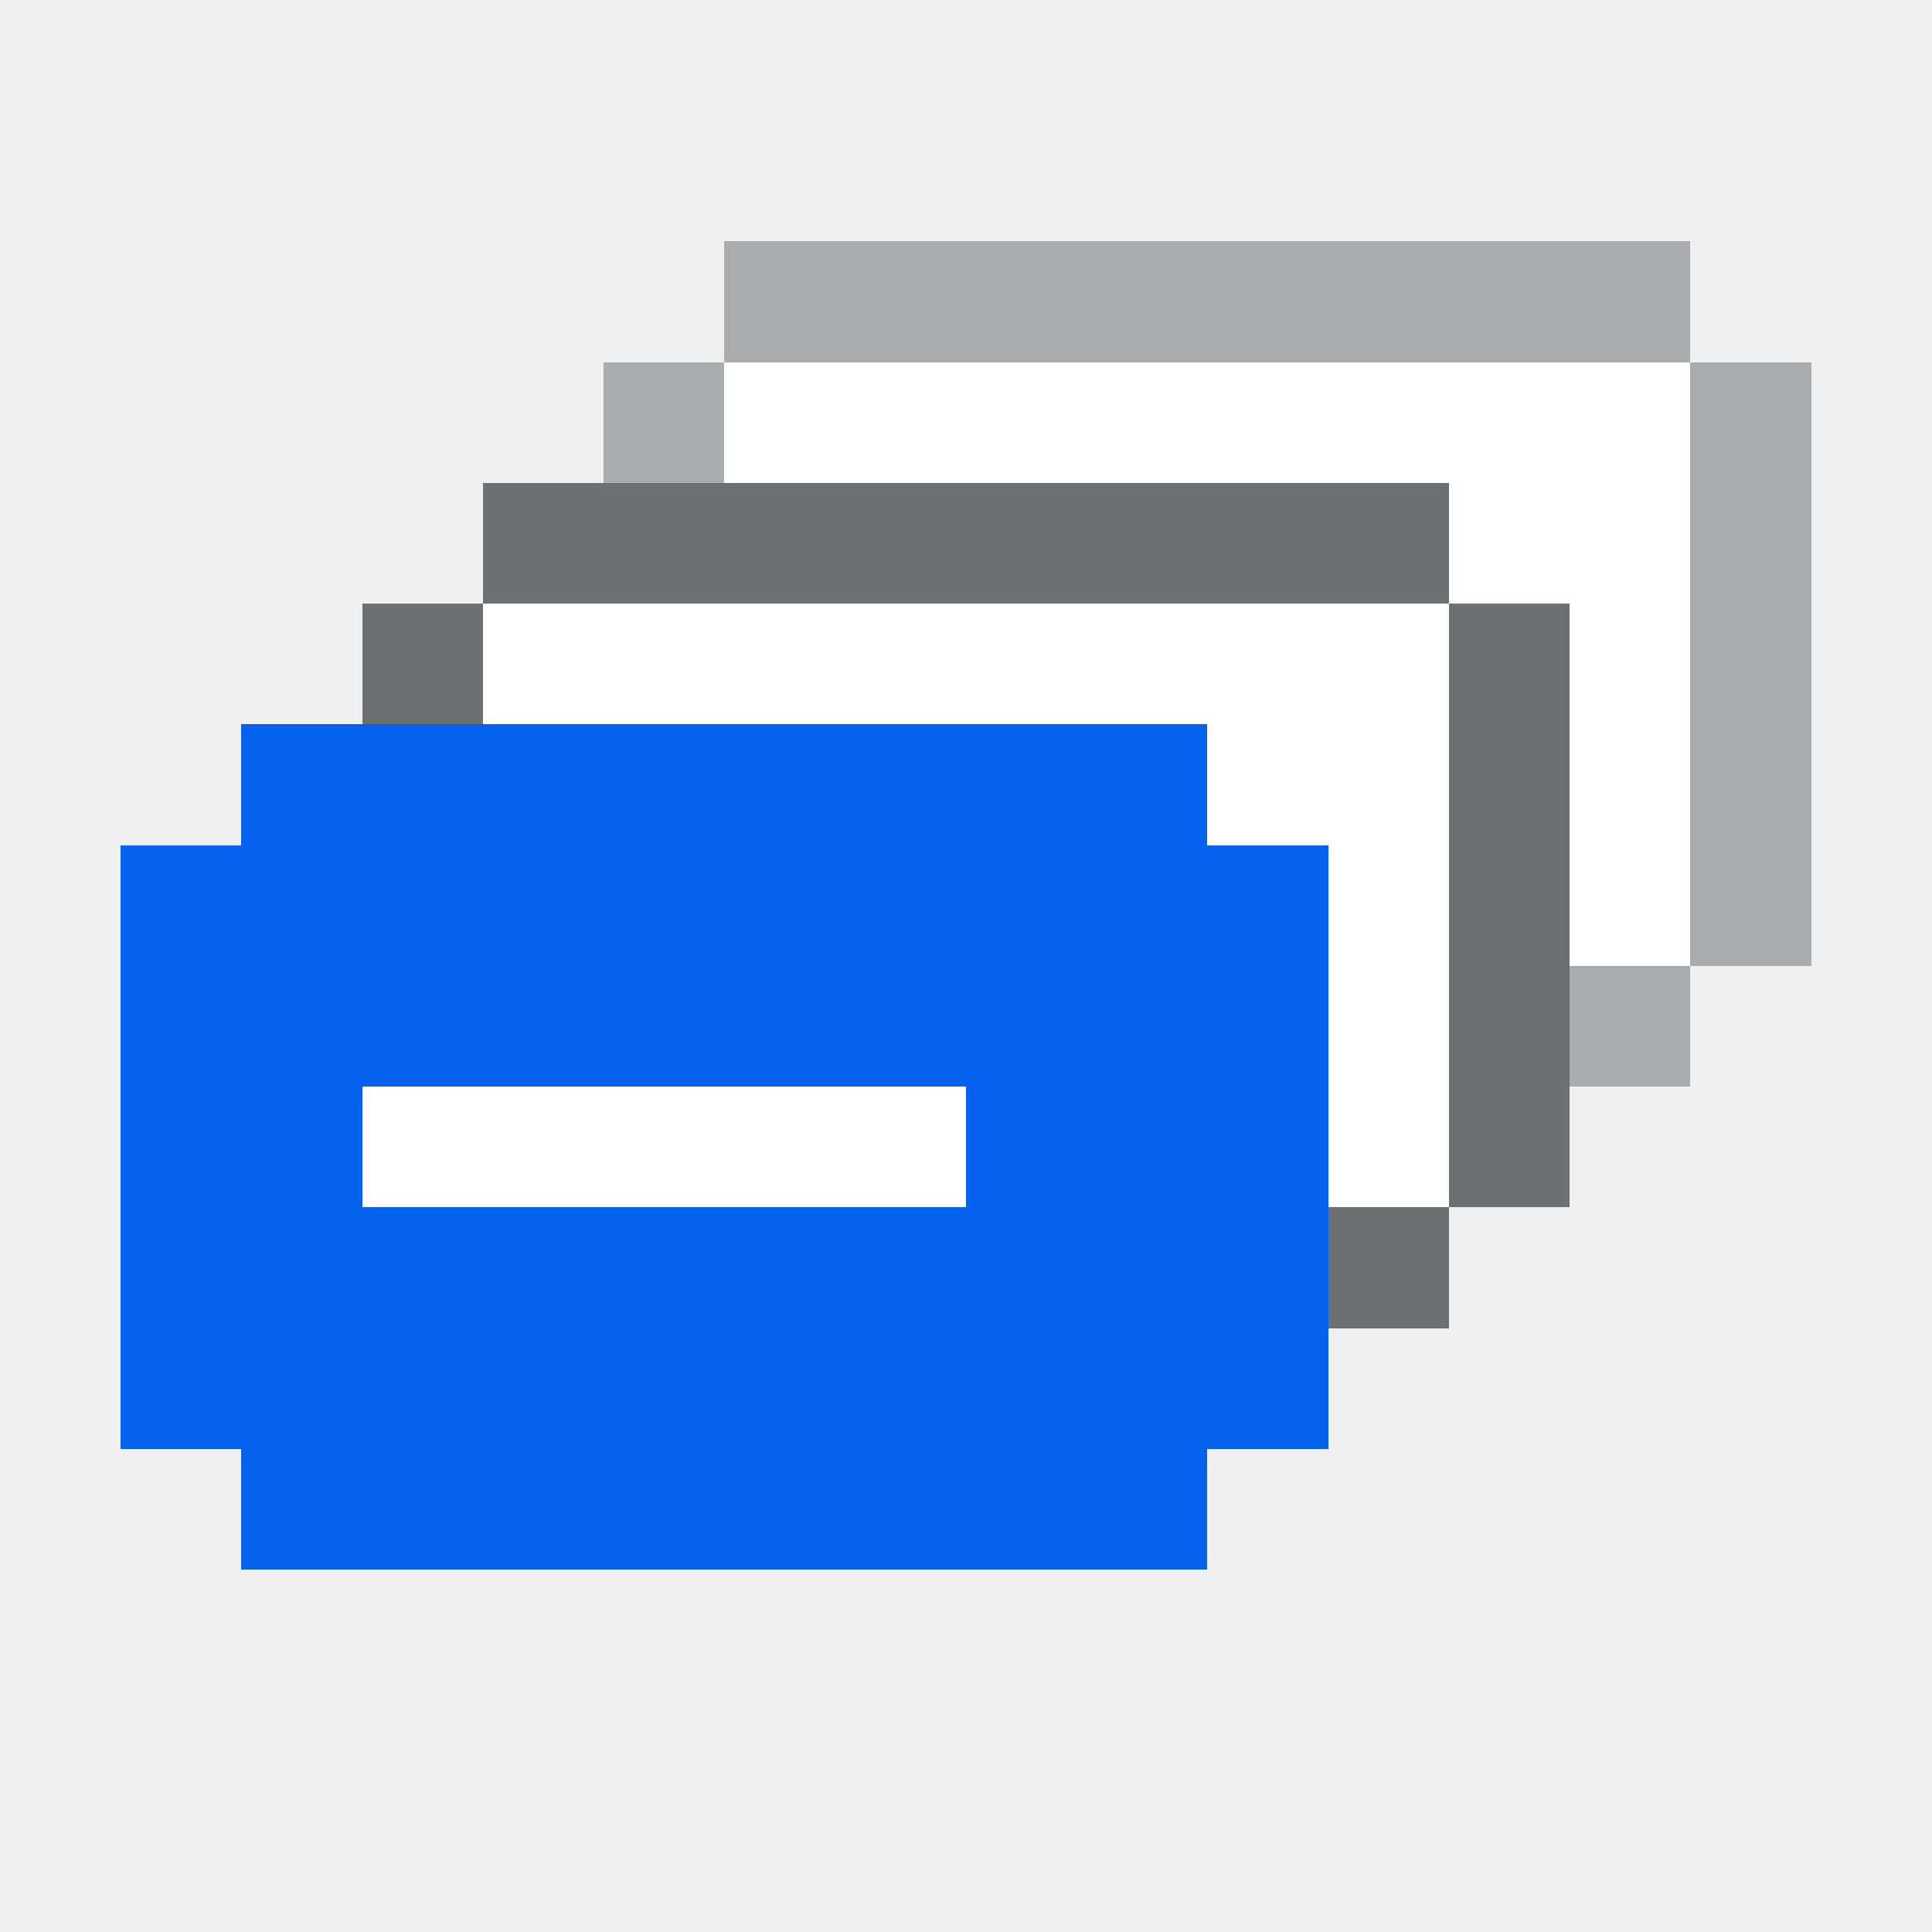
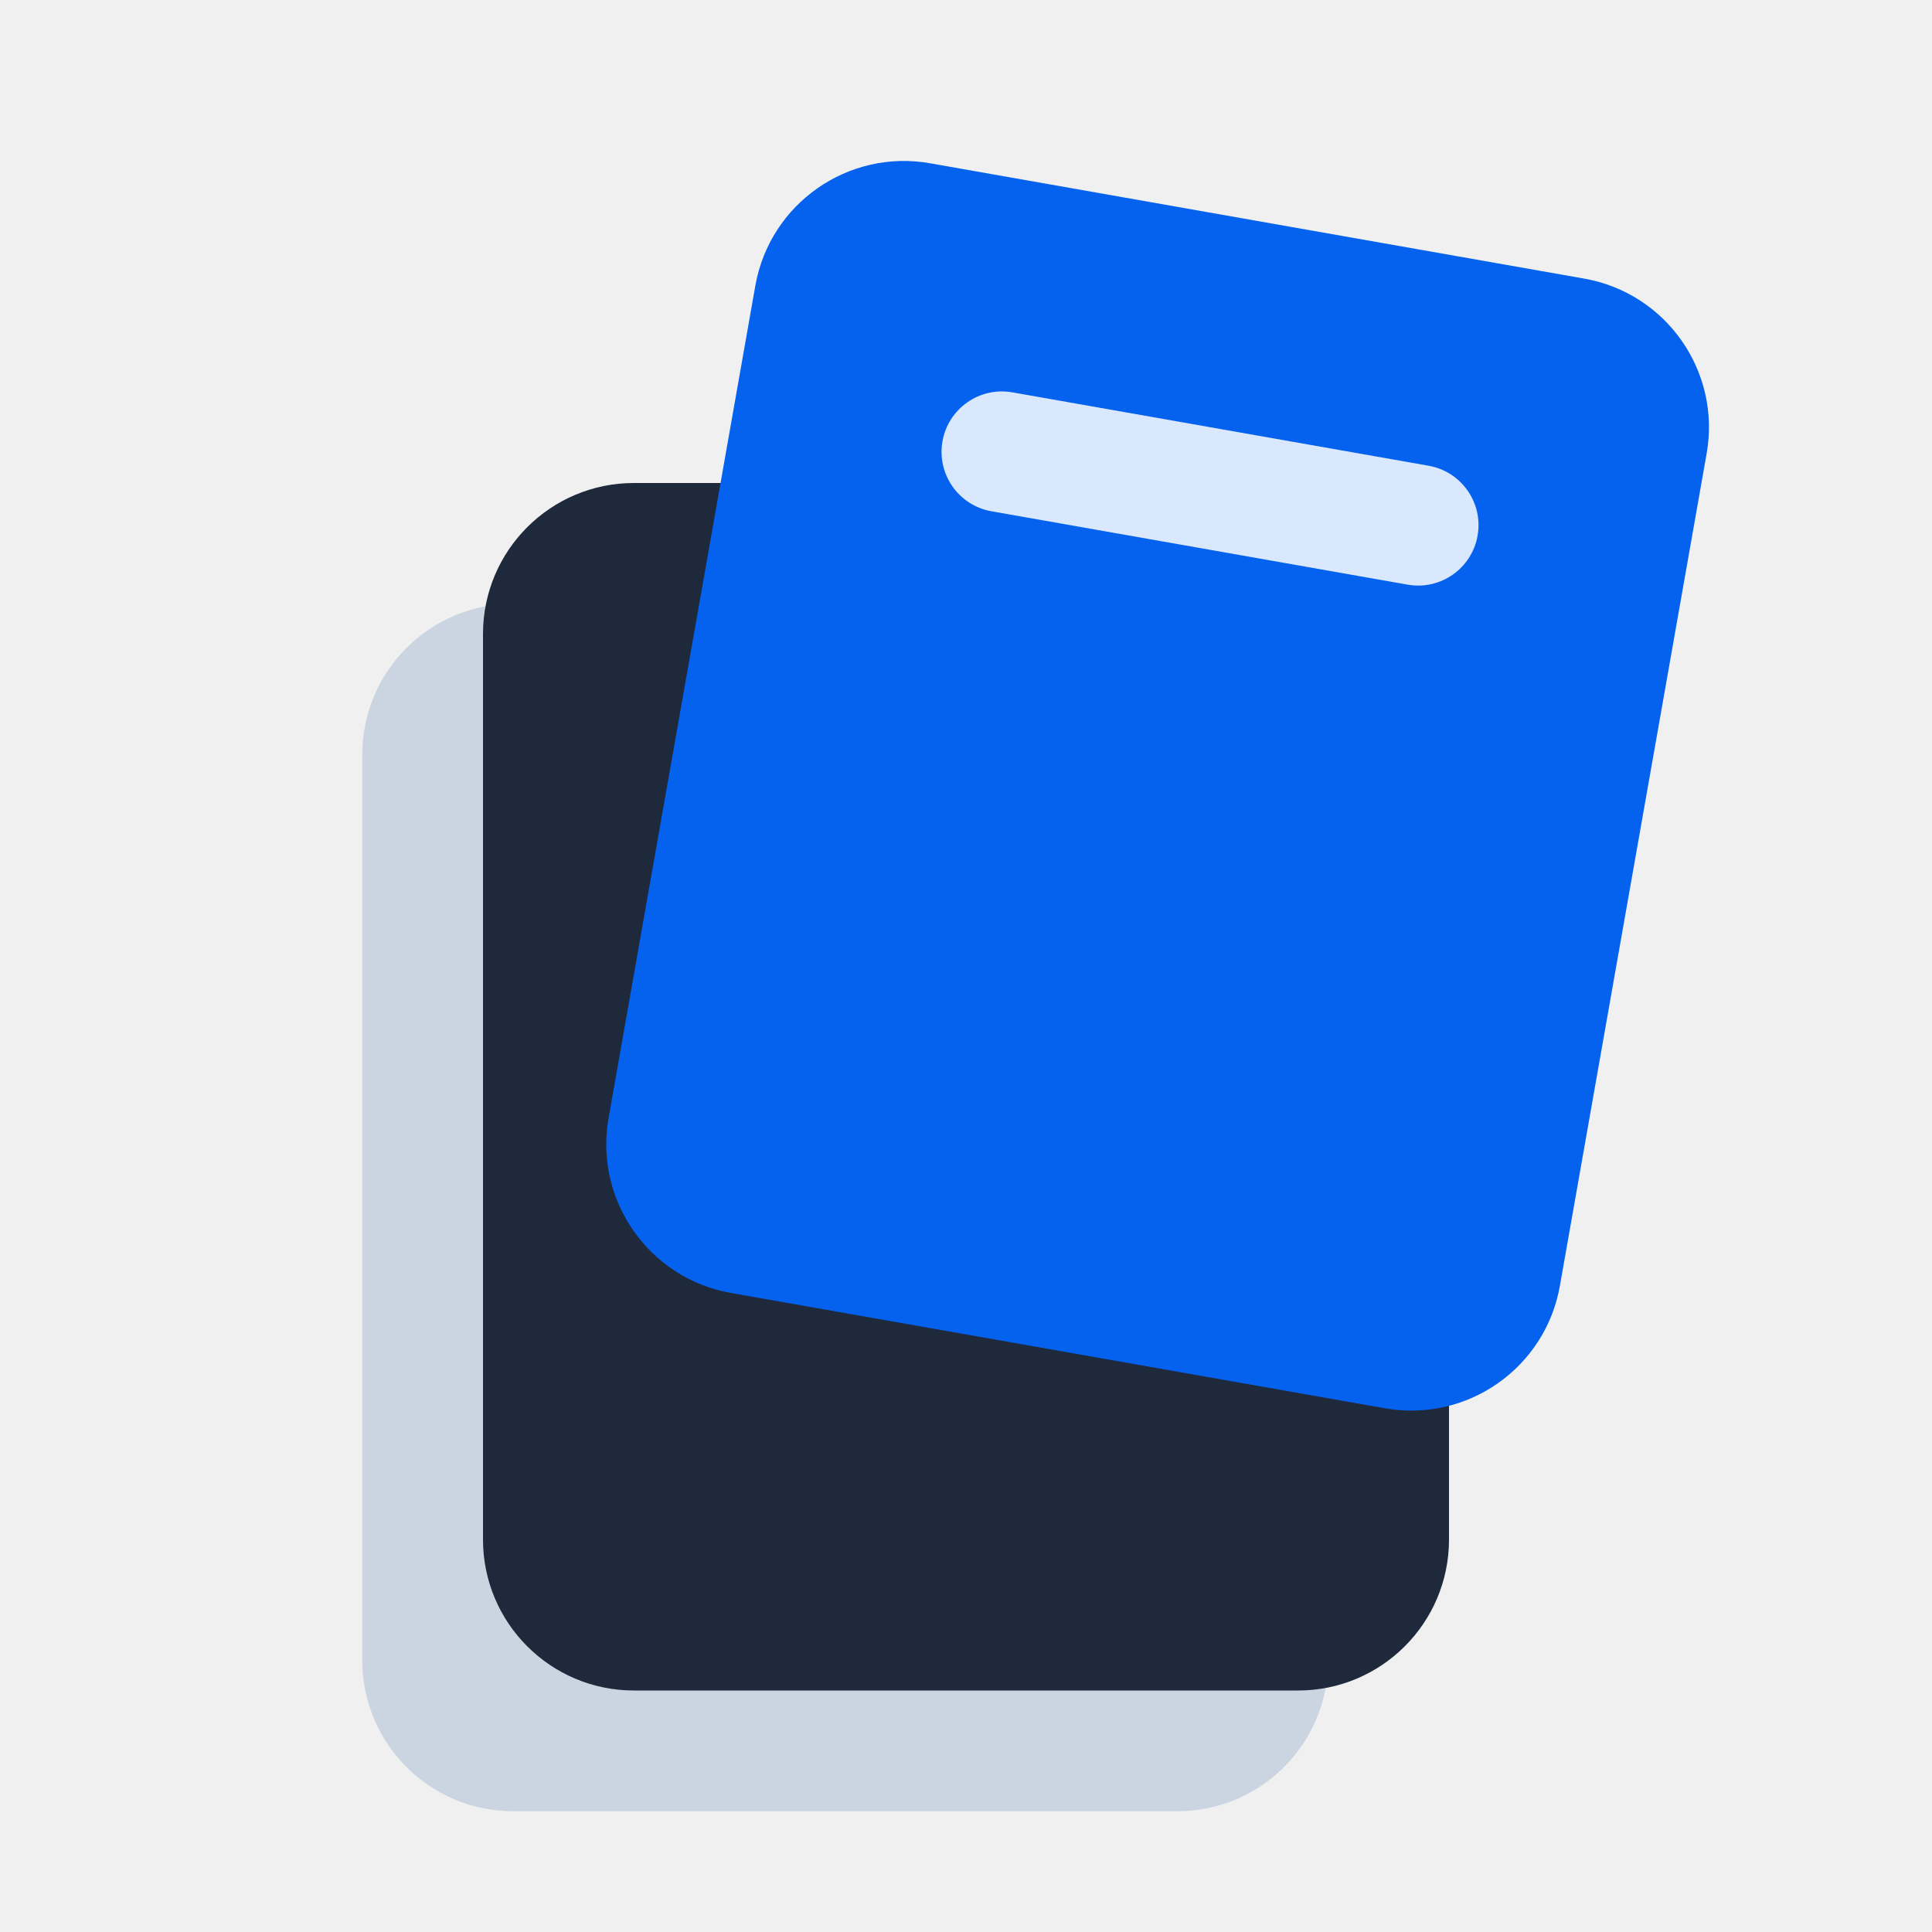
- <svg xmlns="http://www.w3.org/2000/svg" viewBox="0 0 16 16" width="16" height="16" shape-rendering="crispEdges">
-   <style>.mark-far{fill:#AAABAD}.mark-near{fill:#6D7073}.mark-face,.mark-bar{fill:#FFFFFF}.mark-top{fill:#0562EF}</style>
-   <path class="mark-far" d="M6 2H14V3H15V8H14V9H6V8H5V3H6Z" />
-   <rect class="mark-face" x="6" y="3" width="8" height="5" />
-   <path class="mark-near" d="M4 4H12V5H13V10H12V11H4V10H3V5H4Z" />
-   <rect class="mark-face" x="4" y="5" width="8" height="5" />
-   <path class="mark-top" d="M2 6H10V7H11V12H10V13H2V12H1V7H2Z" />
-   <rect class="mark-bar" x="3" y="9" width="5" height="1" />
+ <svg xmlns="http://www.w3.org/2000/svg" viewBox="0 0 32 32" fill="none">
+   <rect x="6" y="10" width="16" height="20" rx="2.5" fill="#CBD5E1" />
+   <rect x="8" y="8" width="16" height="20" rx="2.5" fill="#1E293B" />
+   <g transform="rotate(10 19 14)">
+     <rect x="11" y="3.5" width="16" height="19" rx="2.5" fill="#0562EF" />
+     <rect x="14.5" y="7" width="9" height="2" rx="1" fill="#FFFFFF" opacity="0.85" />
+   </g>
</svg>
